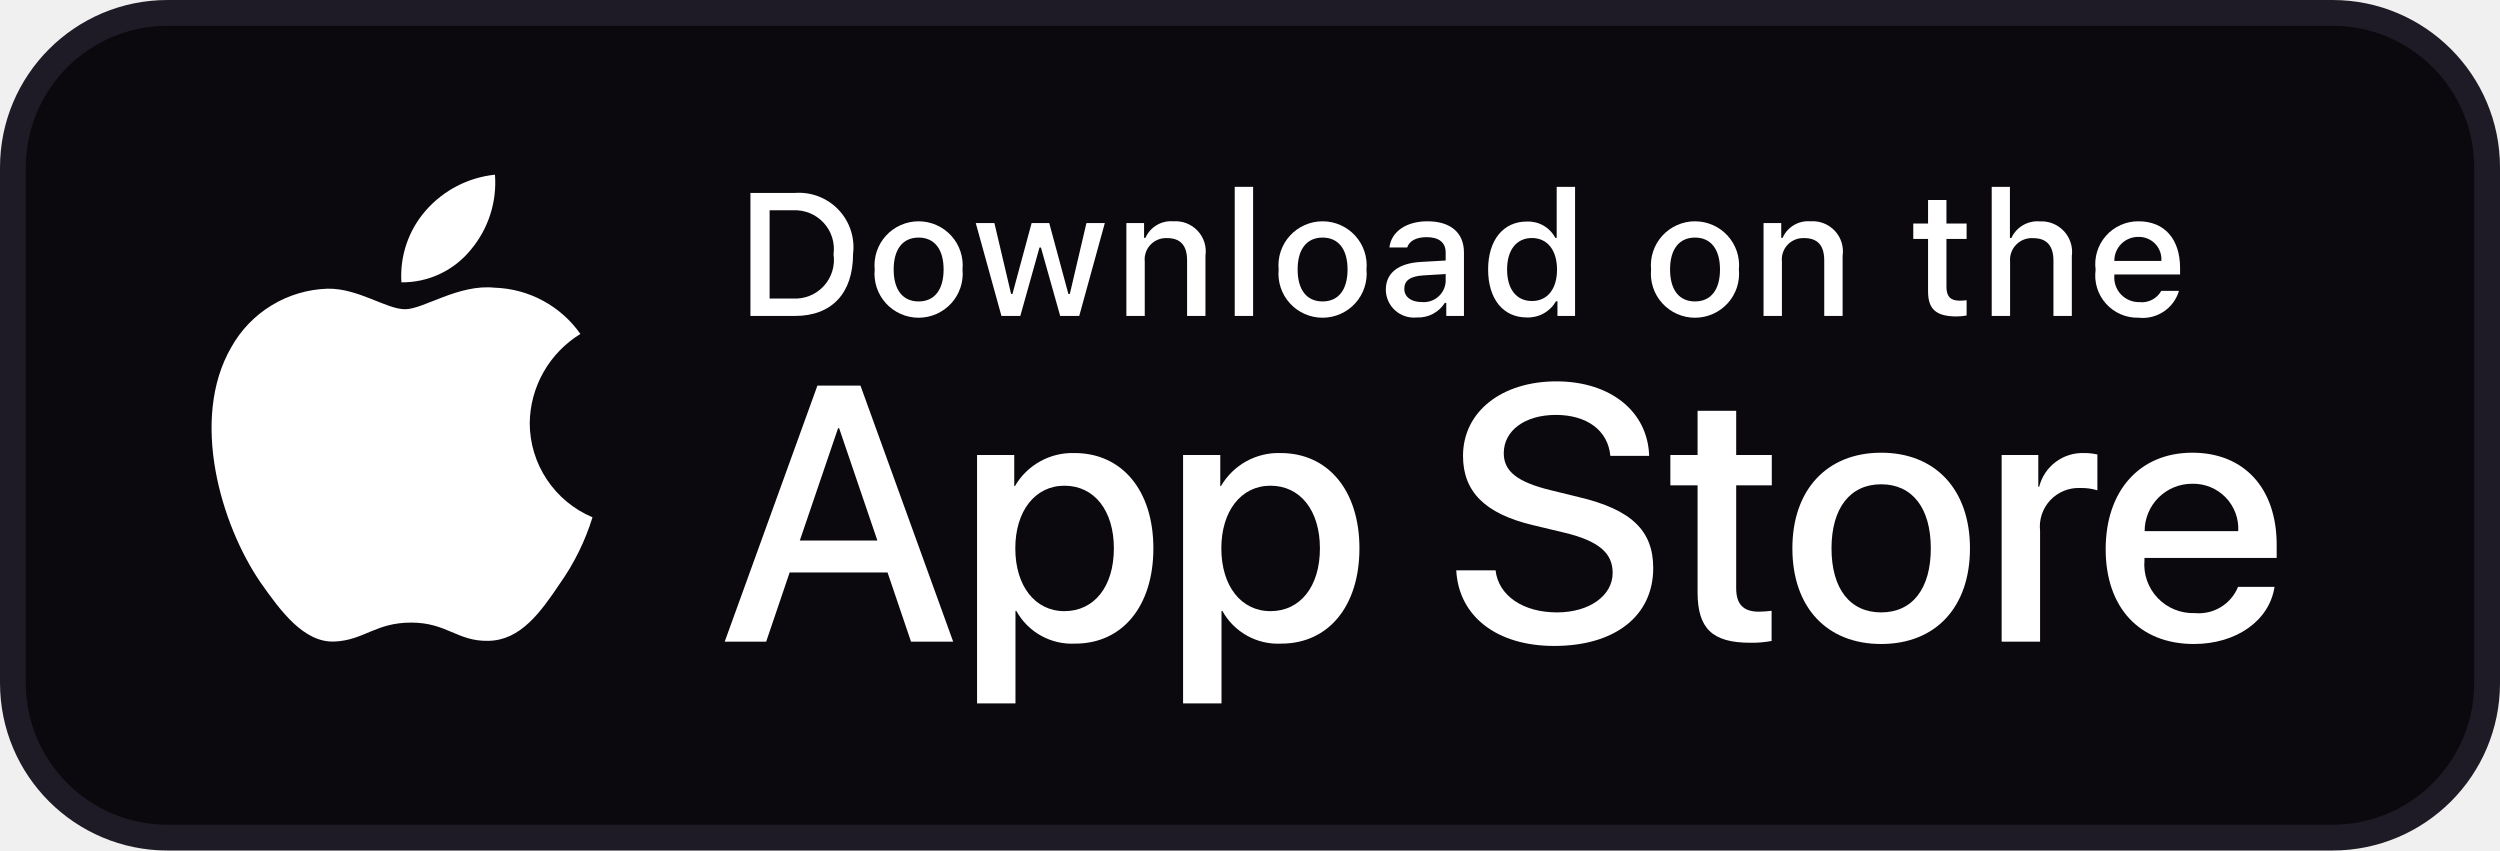
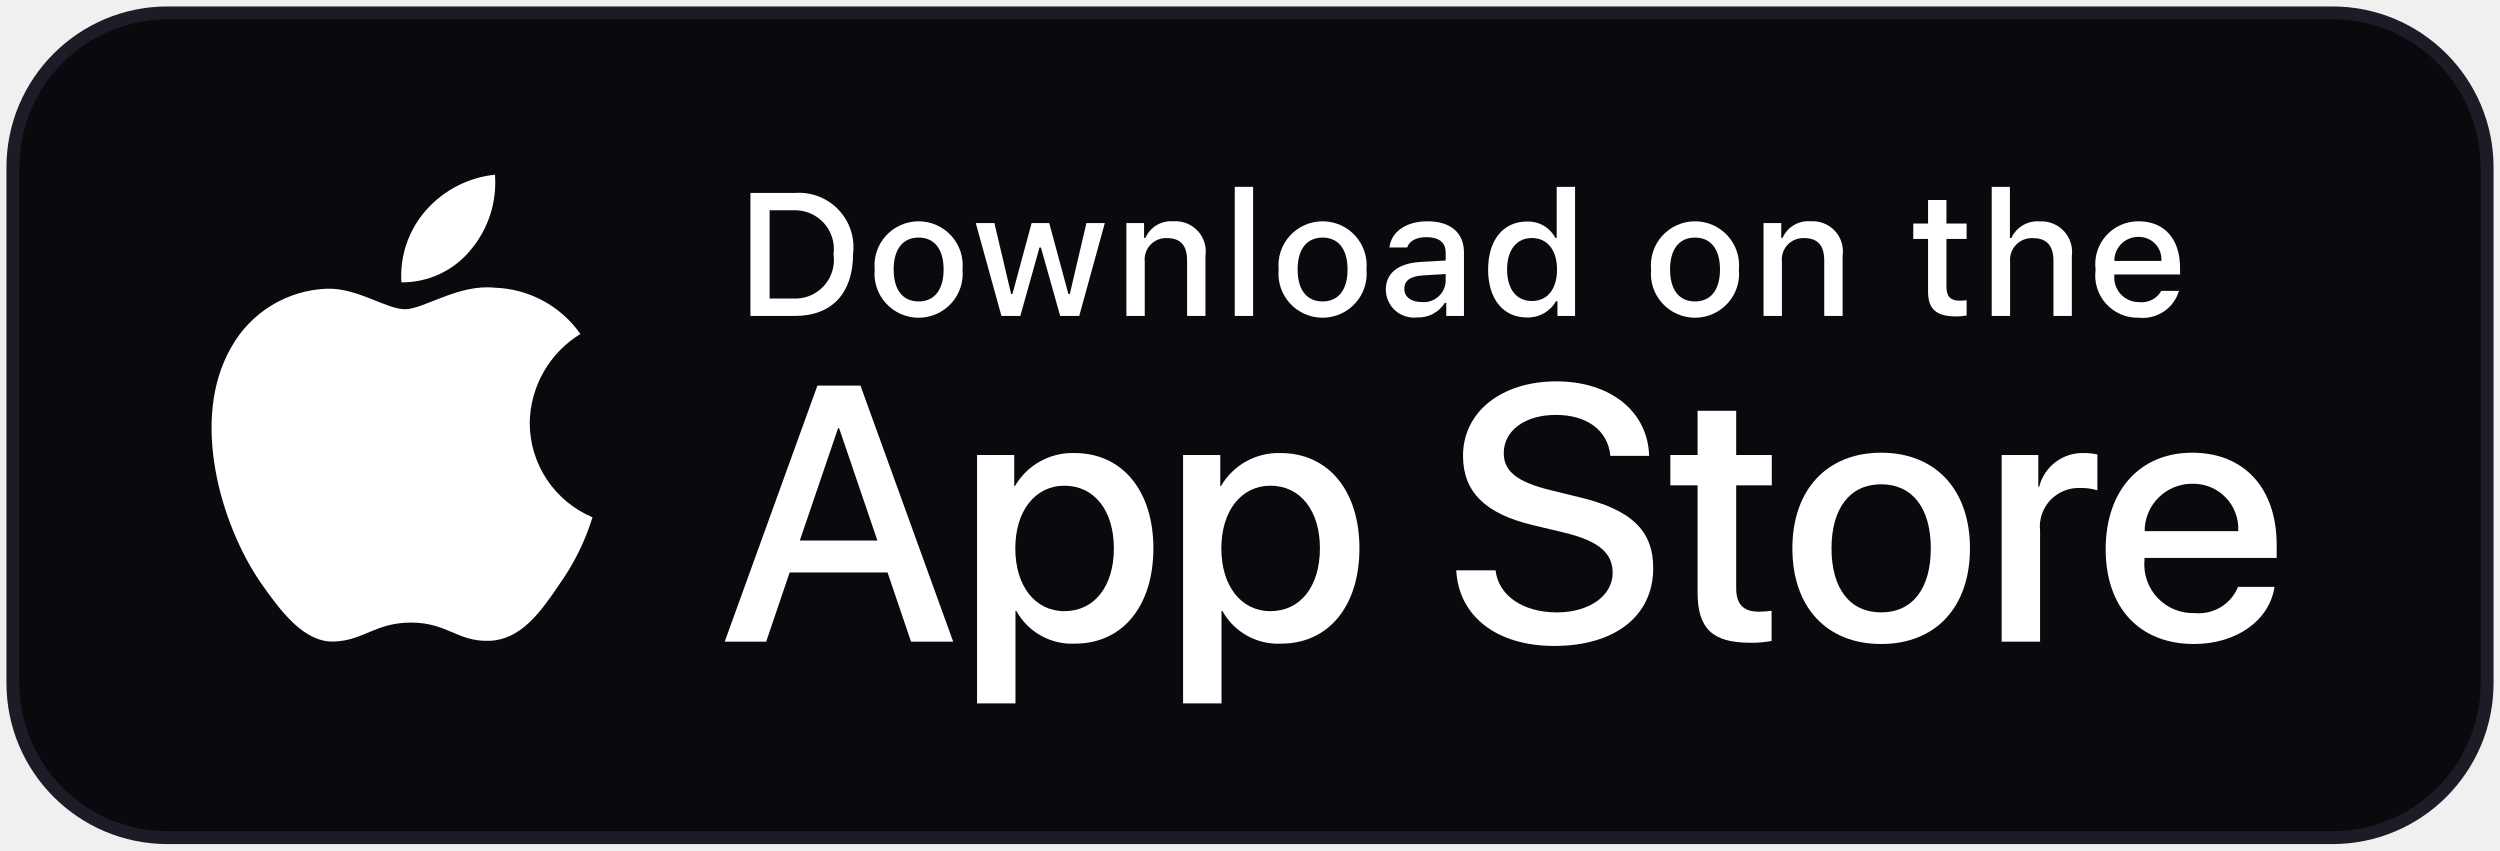
<svg xmlns="http://www.w3.org/2000/svg" width="194" height="66" viewBox="0 0 194 66" fill="none">
  <rect x="1" y="1" width="192" height="64" rx="12" fill="#0B090D" />
-   <rect x="1" y="1" width="192" height="64" rx="12" stroke="#1F1B26" stroke-width="2" />
+   <rect x="1" y="1" width="192" height="64" rx="12" stroke="#1F1B26" strokeWidth="2" />
  <path d="M41.107 32.823C41.125 31.434 41.495 30.073 42.182 28.865C42.87 27.657 43.852 26.642 45.039 25.915C44.285 24.841 43.291 23.958 42.135 23.335C40.979 22.712 39.693 22.366 38.38 22.325C35.578 22.031 32.861 23.997 31.434 23.997C29.978 23.997 27.78 22.354 25.413 22.402C23.882 22.452 22.39 22.896 21.082 23.691C19.774 24.486 18.695 25.606 17.95 26.941C14.723 32.512 17.13 40.7 20.221 45.203C21.767 47.409 23.575 49.872 25.94 49.785C28.254 49.689 29.119 48.313 31.912 48.313C34.68 48.313 35.491 49.785 37.904 49.729C40.387 49.689 41.952 47.514 43.444 45.288C44.555 43.717 45.41 41.98 45.978 40.142C44.535 39.534 43.304 38.516 42.438 37.214C41.571 35.912 41.108 34.385 41.107 32.823Z" fill="white" />
  <path d="M36.549 19.363C37.903 17.742 38.57 15.659 38.409 13.555C36.34 13.772 34.429 14.758 33.057 16.317C32.386 17.078 31.872 17.964 31.545 18.924C31.217 19.883 31.083 20.898 31.149 21.909C32.183 21.92 33.207 21.696 34.142 21.255C35.078 20.814 35.901 20.167 36.549 19.363Z" fill="white" />
  <path d="M68.873 44.423H61.278L59.454 49.794H56.237L63.431 29.925H66.773L73.967 49.794H70.695L68.873 44.423ZM62.065 41.945H68.085L65.117 33.23H65.034L62.065 41.945Z" fill="white" />
  <path d="M89.502 42.552C89.502 47.053 87.086 49.945 83.44 49.945C82.516 49.994 81.598 49.781 80.789 49.333C79.981 48.885 79.316 48.219 78.869 47.411H78.8V54.586H75.819V35.308H78.705V37.717H78.76C79.227 36.913 79.903 36.251 80.718 35.8C81.532 35.349 82.454 35.126 83.385 35.156C87.072 35.156 89.502 38.063 89.502 42.552ZM86.437 42.552C86.437 39.619 84.918 37.691 82.599 37.691C80.32 37.691 78.788 39.659 78.788 42.552C78.788 45.47 80.32 47.425 82.599 47.425C84.918 47.425 86.437 45.511 86.437 42.552H86.437Z" fill="white" />
  <path d="M105.492 42.552C105.492 47.053 103.075 49.945 99.428 49.945C98.505 49.994 97.586 49.781 96.778 49.333C95.97 48.885 95.304 48.219 94.858 47.411H94.789V54.586H91.807V35.308H94.693V37.717H94.748C95.215 36.913 95.892 36.251 96.706 35.8C97.521 35.349 98.442 35.126 99.374 35.156C103.061 35.156 105.492 38.063 105.492 42.552ZM102.426 42.552C102.426 39.619 100.906 37.691 98.587 37.691C96.309 37.691 94.776 39.659 94.776 42.552C94.776 45.47 96.309 47.425 98.587 47.425C100.906 47.425 102.426 45.511 102.426 42.552Z" fill="white" />
  <path d="M116.057 44.258C116.278 46.228 118.197 47.522 120.82 47.522C123.334 47.522 125.142 46.228 125.142 44.452C125.142 42.909 124.051 41.986 121.469 41.353L118.887 40.733C115.228 39.852 113.53 38.145 113.53 35.377C113.53 31.948 116.526 29.594 120.778 29.594C124.99 29.594 127.876 31.948 127.973 35.377H124.963C124.783 33.394 123.139 32.197 120.737 32.197C118.335 32.197 116.692 33.408 116.692 35.17C116.692 36.575 117.741 37.401 120.31 38.034L122.505 38.572C126.593 39.536 128.29 41.173 128.29 44.08C128.29 47.797 125.322 50.125 120.599 50.125C116.181 50.125 113.197 47.851 113.005 44.258L116.057 44.258Z" fill="white" />
  <path d="M134.728 31.88V35.308H137.491V37.663H134.728V45.648C134.728 46.889 135.281 47.467 136.496 47.467C136.824 47.462 137.151 47.438 137.476 47.398V49.739C136.931 49.841 136.376 49.887 135.82 49.877C132.879 49.877 131.732 48.775 131.732 45.966V37.663H129.62V35.308H131.732V31.88H134.728Z" fill="white" />
  <path d="M139.089 42.552C139.089 37.994 141.781 35.13 145.978 35.13C150.19 35.13 152.87 37.994 152.87 42.552C152.87 47.122 150.204 49.974 145.978 49.974C141.754 49.974 139.089 47.122 139.089 42.552ZM149.831 42.552C149.831 39.425 148.395 37.58 145.978 37.58C143.562 37.58 142.125 39.439 142.125 42.552C142.125 45.691 143.562 47.522 145.978 47.522C148.395 47.522 149.831 45.691 149.831 42.552H149.831Z" fill="white" />
  <path d="M155.328 35.308H158.172V37.773H158.241C158.433 37.003 158.886 36.323 159.522 35.846C160.158 35.37 160.94 35.126 161.735 35.156C162.079 35.155 162.421 35.192 162.757 35.267V38.048C162.323 37.916 161.87 37.856 161.417 37.869C160.984 37.851 160.552 37.927 160.151 38.092C159.75 38.257 159.39 38.506 159.095 38.822C158.8 39.139 158.577 39.516 158.441 39.926C158.306 40.337 158.261 40.772 158.31 41.202V49.794H155.328L155.328 35.308Z" fill="white" />
  <path d="M176.504 45.539C176.103 48.169 173.535 49.974 170.249 49.974C166.023 49.974 163.4 47.15 163.4 42.62C163.4 38.077 166.037 35.13 170.124 35.13C174.143 35.13 176.67 37.883 176.67 42.275V43.294H166.41V43.474C166.363 44.007 166.43 44.544 166.607 45.049C166.784 45.554 167.066 46.016 167.436 46.404C167.805 46.792 168.253 47.098 168.75 47.3C169.247 47.502 169.782 47.596 170.318 47.577C171.023 47.642 171.73 47.48 172.334 47.113C172.939 46.745 173.408 46.194 173.673 45.539L176.504 45.539ZM166.424 41.216H173.687C173.714 40.736 173.641 40.257 173.473 39.807C173.305 39.357 173.046 38.946 172.711 38.601C172.376 38.256 171.974 37.983 171.529 37.8C171.084 37.618 170.605 37.529 170.124 37.539C169.638 37.536 169.157 37.629 168.708 37.813C168.258 37.996 167.85 38.267 167.506 38.609C167.162 38.95 166.889 39.357 166.704 39.804C166.518 40.252 166.423 40.731 166.424 41.216V41.216Z" fill="white" />
  <path d="M61.692 14.97C62.317 14.925 62.944 15.019 63.528 15.245C64.113 15.472 64.639 15.824 65.07 16.278C65.501 16.732 65.826 17.276 66.02 17.87C66.215 18.464 66.275 19.093 66.197 19.713C66.197 22.763 64.543 24.517 61.692 24.517H58.234V14.97H61.692ZM59.721 23.166H61.526C61.972 23.193 62.419 23.12 62.834 22.953C63.249 22.785 63.621 22.528 63.924 22.199C64.226 21.87 64.451 21.478 64.582 21.051C64.714 20.625 64.748 20.174 64.683 19.733C64.743 19.293 64.706 18.846 64.572 18.422C64.439 17.998 64.213 17.61 63.911 17.283C63.61 16.957 63.239 16.701 62.827 16.535C62.414 16.368 61.97 16.294 61.526 16.319H59.721V23.166Z" fill="white" />
  <path d="M67.876 20.911C67.831 20.438 67.885 19.96 68.036 19.509C68.186 19.057 68.43 18.642 68.751 18.29C69.071 17.938 69.462 17.657 69.899 17.465C70.335 17.272 70.806 17.173 71.283 17.173C71.76 17.173 72.232 17.272 72.668 17.465C73.105 17.657 73.496 17.938 73.816 18.29C74.137 18.642 74.381 19.057 74.531 19.509C74.682 19.96 74.736 20.438 74.691 20.911C74.737 21.385 74.683 21.863 74.533 22.315C74.383 22.767 74.14 23.183 73.819 23.536C73.498 23.888 73.106 24.17 72.67 24.363C72.233 24.556 71.761 24.656 71.283 24.656C70.806 24.656 70.334 24.556 69.897 24.363C69.46 24.17 69.069 23.888 68.748 23.536C68.427 23.183 68.184 22.767 68.034 22.315C67.884 21.863 67.83 21.385 67.876 20.911ZM73.224 20.911C73.224 19.349 72.52 18.436 71.286 18.436C70.046 18.436 69.349 19.349 69.349 20.911C69.349 22.485 70.046 23.392 71.286 23.392C72.52 23.392 73.224 22.479 73.224 20.911H73.224Z" fill="white" />
  <path d="M83.749 24.516H82.27L80.777 19.21H80.664L79.177 24.516H77.712L75.72 17.312H77.166L78.461 22.809H78.567L80.053 17.312H81.421L82.906 22.809H83.019L84.307 17.312H85.733L83.749 24.516Z" fill="white" />
  <path d="M87.407 17.312H88.78V18.456H88.887C89.067 18.045 89.372 17.701 89.759 17.471C90.145 17.24 90.594 17.136 91.043 17.173C91.394 17.146 91.747 17.199 92.076 17.327C92.404 17.456 92.699 17.656 92.939 17.913C93.179 18.17 93.358 18.478 93.463 18.814C93.567 19.15 93.595 19.505 93.543 19.852V24.516H92.118V20.209C92.118 19.052 91.613 18.476 90.558 18.476C90.32 18.465 90.082 18.505 89.86 18.595C89.638 18.684 89.439 18.82 89.275 18.993C89.111 19.167 88.987 19.373 88.911 19.599C88.834 19.825 88.808 20.065 88.833 20.302V24.516H87.407L87.407 17.312Z" fill="white" />
  <path d="M95.815 14.499H97.241V24.516H95.815V14.499Z" fill="white" />
  <path d="M99.223 20.911C99.178 20.438 99.232 19.96 99.383 19.508C99.534 19.057 99.777 18.642 100.098 18.29C100.419 17.938 100.81 17.657 101.246 17.465C101.682 17.272 102.154 17.173 102.631 17.173C103.108 17.173 103.58 17.272 104.016 17.465C104.452 17.657 104.843 17.938 105.164 18.29C105.485 18.642 105.728 19.057 105.879 19.508C106.03 19.96 106.084 20.438 106.039 20.911C106.085 21.385 106.031 21.863 105.881 22.315C105.731 22.767 105.487 23.183 105.166 23.536C104.845 23.888 104.454 24.17 104.017 24.363C103.581 24.556 103.108 24.655 102.631 24.655C102.153 24.655 101.681 24.556 101.244 24.363C100.808 24.17 100.416 23.888 100.096 23.536C99.775 23.183 99.531 22.767 99.381 22.315C99.231 21.863 99.177 21.385 99.223 20.911ZM104.571 20.911C104.571 19.349 103.868 18.436 102.633 18.436C101.393 18.436 100.696 19.349 100.696 20.911C100.696 22.485 101.394 23.392 102.633 23.392C103.868 23.392 104.571 22.479 104.571 20.911H104.571Z" fill="white" />
  <path d="M107.54 22.479C107.54 21.182 108.508 20.434 110.227 20.328L112.184 20.216V19.594C112.184 18.833 111.679 18.403 110.705 18.403C109.909 18.403 109.357 18.695 109.199 19.204H107.818C107.964 17.966 109.132 17.173 110.77 17.173C112.582 17.173 113.603 18.072 113.603 19.594V24.516H112.231V23.504H112.118C111.889 23.867 111.567 24.163 111.186 24.362C110.805 24.561 110.378 24.655 109.948 24.635C109.645 24.667 109.338 24.634 109.048 24.54C108.758 24.447 108.491 24.293 108.264 24.09C108.037 23.887 107.855 23.638 107.731 23.361C107.606 23.083 107.541 22.783 107.54 22.479ZM112.184 21.863V21.261L110.419 21.373C109.425 21.44 108.973 21.777 108.973 22.413C108.973 23.061 109.537 23.438 110.313 23.438C110.54 23.461 110.77 23.438 110.988 23.371C111.206 23.304 111.409 23.193 111.583 23.046C111.758 22.899 111.901 22.719 112.004 22.516C112.107 22.312 112.168 22.09 112.184 21.863Z" fill="white" />
  <path d="M115.478 20.911C115.478 18.634 116.651 17.192 118.477 17.192C118.928 17.172 119.376 17.279 119.769 17.503C120.161 17.727 120.481 18.058 120.692 18.456H120.799V14.499H122.225V24.516H120.858V23.378H120.745C120.518 23.774 120.187 24.101 119.787 24.322C119.387 24.544 118.934 24.652 118.477 24.635C116.639 24.635 115.478 23.193 115.478 20.911ZM116.95 20.911C116.95 22.439 117.673 23.359 118.881 23.359C120.083 23.359 120.825 22.426 120.825 20.917C120.825 19.416 120.075 18.47 118.881 18.47C117.681 18.47 116.95 19.395 116.95 20.911H116.95Z" fill="white" />
  <path d="M128.124 20.911C128.078 20.438 128.133 19.96 128.283 19.509C128.434 19.057 128.677 18.642 128.998 18.29C129.319 17.938 129.71 17.657 130.146 17.465C130.582 17.272 131.054 17.173 131.531 17.173C132.008 17.173 132.48 17.272 132.916 17.465C133.352 17.657 133.743 17.938 134.064 18.29C134.385 18.642 134.628 19.057 134.779 19.509C134.929 19.96 134.984 20.438 134.938 20.911C134.984 21.385 134.931 21.863 134.781 22.315C134.63 22.767 134.387 23.183 134.066 23.536C133.745 23.888 133.354 24.17 132.917 24.363C132.481 24.556 132.009 24.656 131.531 24.656C131.053 24.656 130.581 24.556 130.145 24.363C129.708 24.17 129.317 23.888 128.996 23.536C128.675 23.183 128.431 22.767 128.281 22.315C128.131 21.863 128.078 21.385 128.124 20.911ZM133.472 20.911C133.472 19.349 132.768 18.436 131.533 18.436C130.294 18.436 129.597 19.349 129.597 20.911C129.597 22.485 130.294 23.392 131.533 23.392C132.768 23.392 133.472 22.479 133.472 20.911Z" fill="white" />
  <path d="M136.851 17.312H138.224V18.456H138.33C138.511 18.045 138.816 17.701 139.203 17.471C139.589 17.24 140.038 17.136 140.487 17.173C140.838 17.146 141.191 17.199 141.519 17.327C141.848 17.456 142.143 17.656 142.383 17.913C142.623 18.17 142.802 18.478 142.907 18.814C143.011 19.15 143.039 19.505 142.987 19.852V24.516H141.561V20.209C141.561 19.052 141.057 18.476 140.002 18.476C139.764 18.465 139.525 18.505 139.304 18.595C139.082 18.684 138.883 18.82 138.719 18.993C138.555 19.167 138.431 19.373 138.355 19.599C138.278 19.825 138.252 20.065 138.277 20.302V24.516H136.851V17.312Z" fill="white" />
  <path d="M151.044 15.518V17.345H152.609V18.542H151.044V22.247C151.044 23.002 151.356 23.332 152.066 23.332C152.247 23.331 152.429 23.32 152.609 23.299V24.484C152.353 24.529 152.094 24.554 151.834 24.556C150.248 24.556 149.617 24 149.617 22.611V18.542H148.47V17.345H149.617V15.518H151.044Z" fill="white" />
  <path d="M154.557 14.499H155.97V18.47H156.083C156.273 18.055 156.586 17.708 156.98 17.477C157.374 17.246 157.831 17.142 158.286 17.179C158.636 17.16 158.986 17.218 159.31 17.349C159.635 17.481 159.926 17.682 160.164 17.938C160.401 18.195 160.579 18.501 160.685 18.834C160.791 19.167 160.821 19.519 160.774 19.865V24.516H159.347V20.216C159.347 19.065 158.81 18.482 157.802 18.482C157.557 18.462 157.311 18.496 157.08 18.581C156.849 18.665 156.64 18.799 156.467 18.974C156.293 19.147 156.16 19.357 156.077 19.588C155.993 19.818 155.961 20.064 155.983 20.309V24.516H154.557L154.557 14.499Z" fill="white" />
  <path d="M169.088 22.571C168.895 23.23 168.475 23.799 167.903 24.18C167.33 24.561 166.642 24.73 165.958 24.655C165.482 24.668 165.009 24.577 164.571 24.389C164.134 24.201 163.743 23.92 163.426 23.567C163.108 23.213 162.872 22.794 162.732 22.34C162.593 21.886 162.555 21.407 162.62 20.937C162.557 20.465 162.596 19.985 162.735 19.53C162.873 19.074 163.109 18.654 163.424 18.297C163.74 17.94 164.129 17.655 164.565 17.461C165.001 17.267 165.474 17.169 165.951 17.173C167.962 17.173 169.174 18.542 169.174 20.805V21.301H164.073V21.381C164.05 21.645 164.084 21.911 164.171 22.162C164.257 22.413 164.396 22.643 164.577 22.837C164.758 23.031 164.978 23.186 165.223 23.29C165.467 23.395 165.731 23.448 165.997 23.445C166.338 23.485 166.683 23.424 166.989 23.269C167.296 23.113 167.548 22.87 167.716 22.571L169.088 22.571ZM164.073 20.249H167.722C167.74 20.008 167.707 19.765 167.625 19.536C167.543 19.308 167.415 19.099 167.247 18.923C167.08 18.748 166.877 18.609 166.653 18.516C166.428 18.422 166.187 18.377 165.943 18.383C165.697 18.38 165.452 18.426 165.224 18.519C164.995 18.611 164.788 18.749 164.613 18.923C164.439 19.097 164.301 19.304 164.209 19.531C164.116 19.759 164.069 20.003 164.073 20.249H164.073Z" fill="white" />
</svg>
